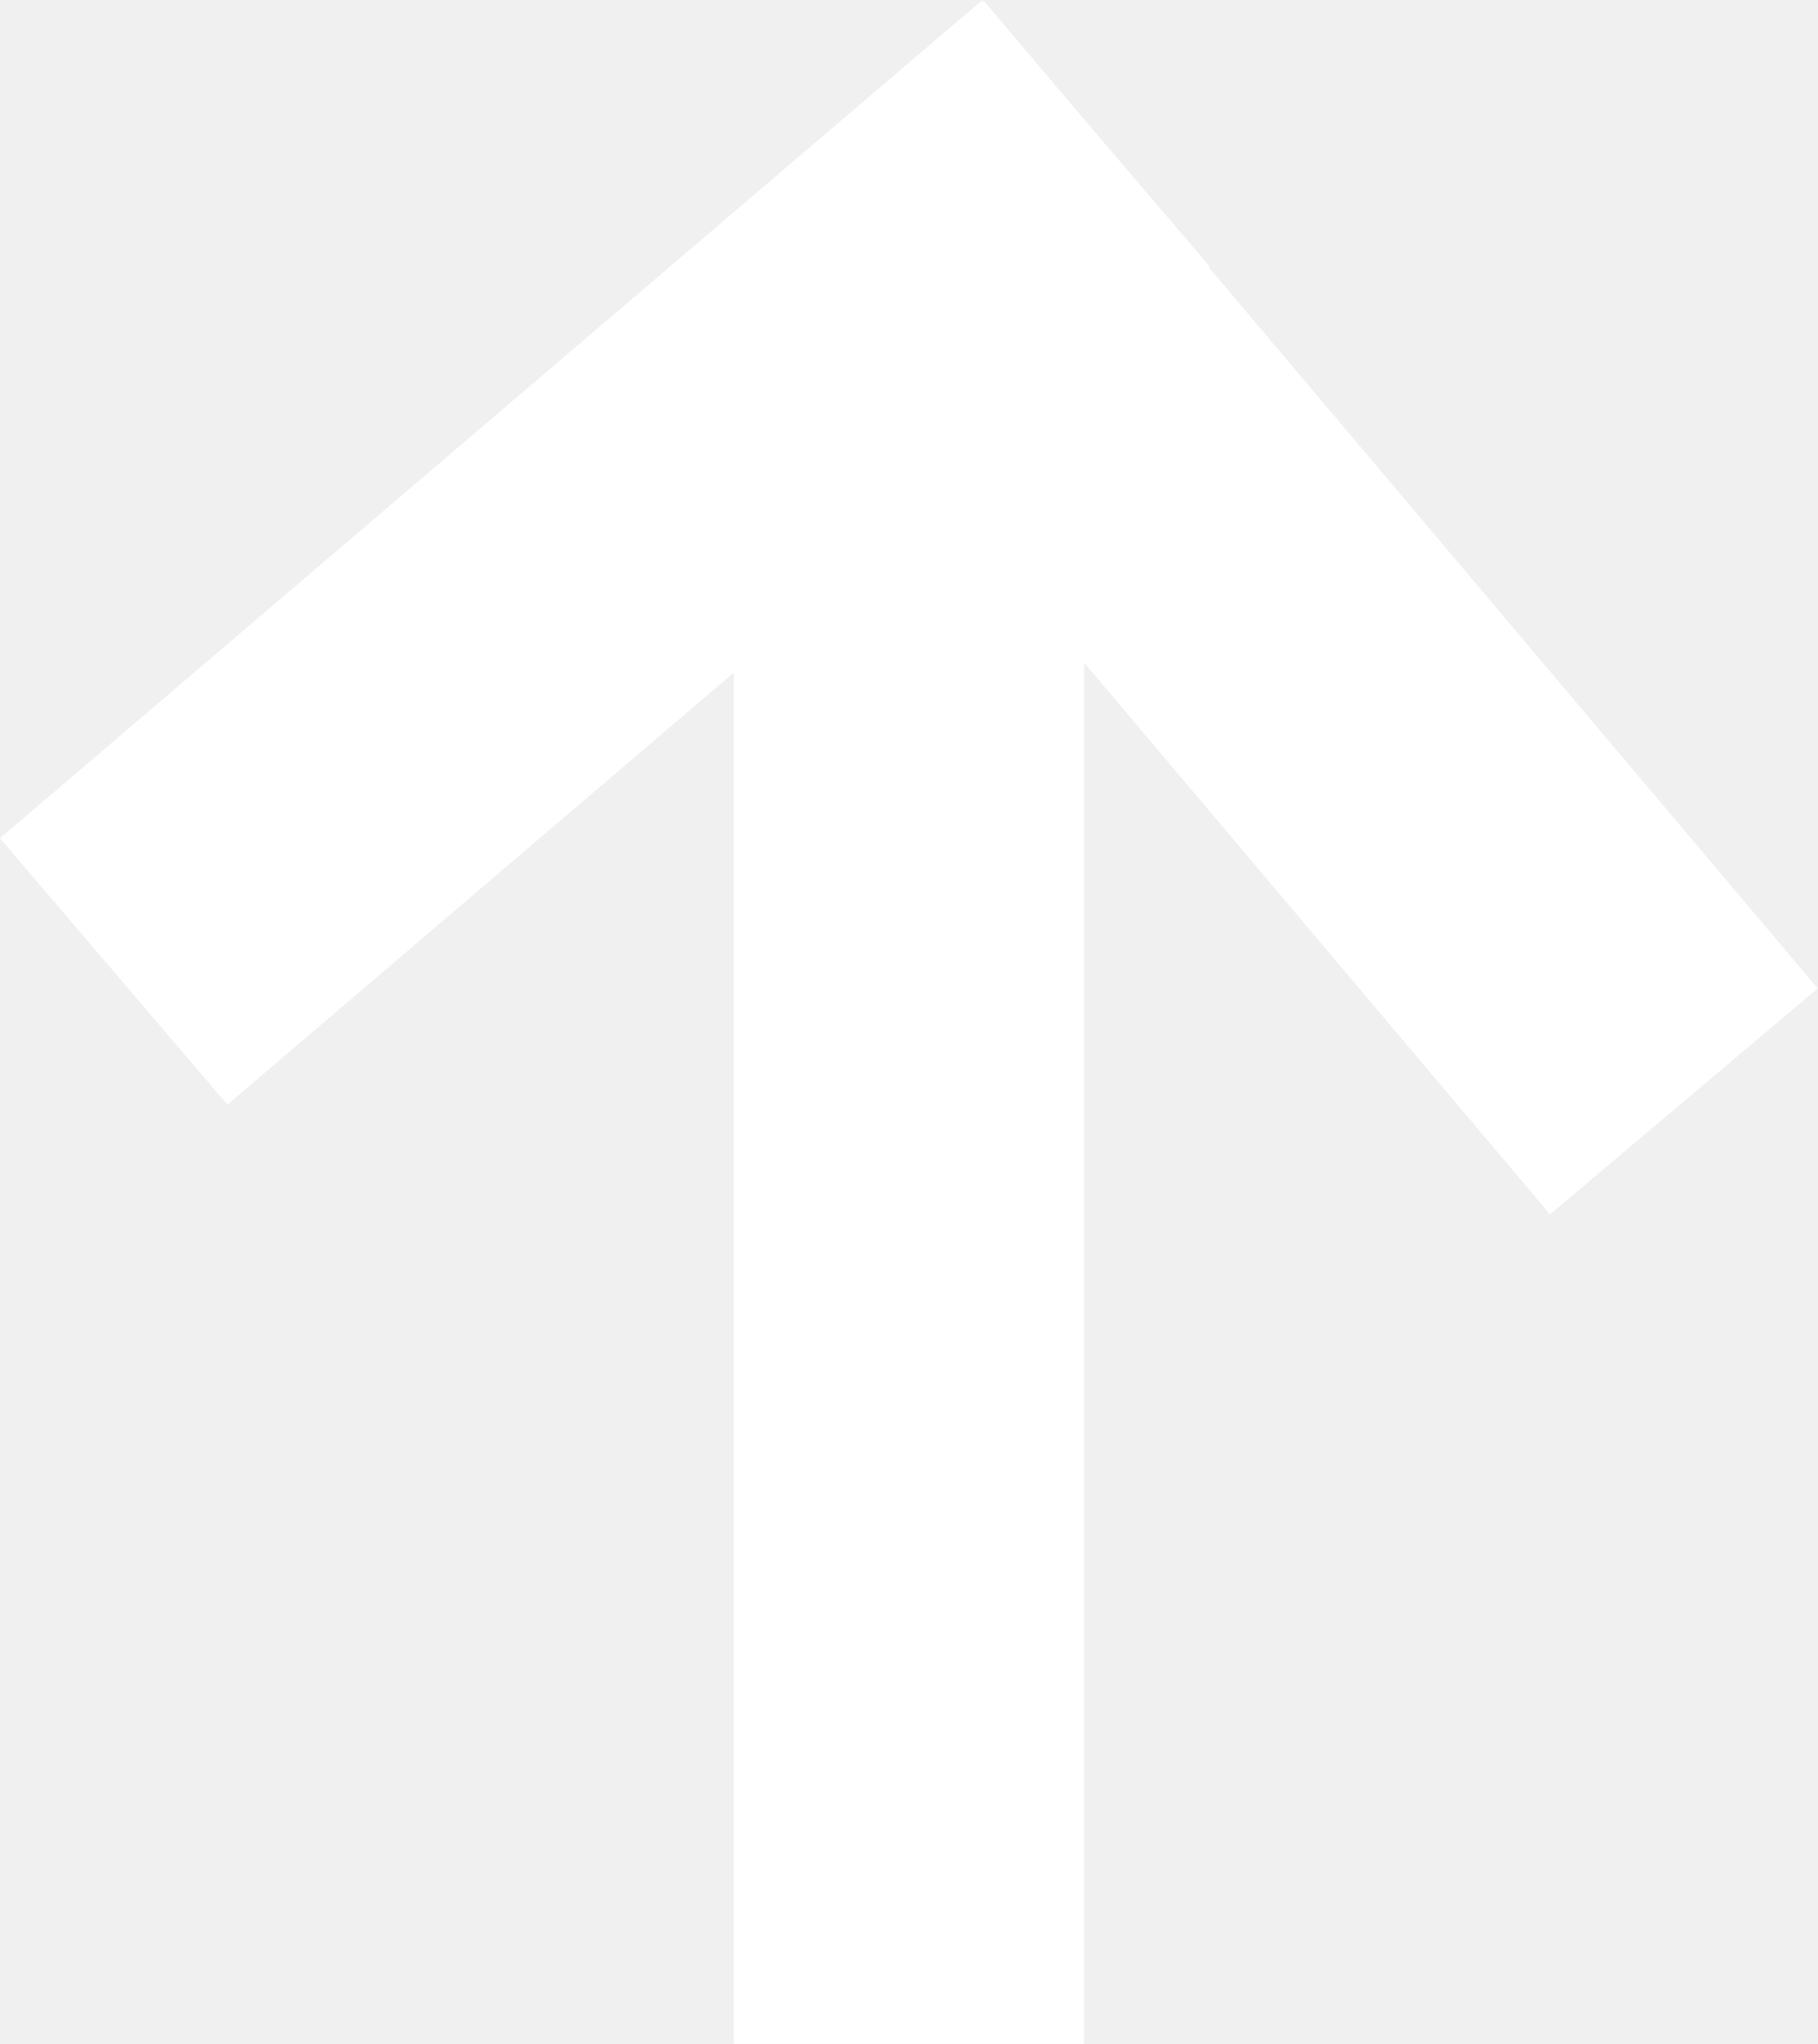
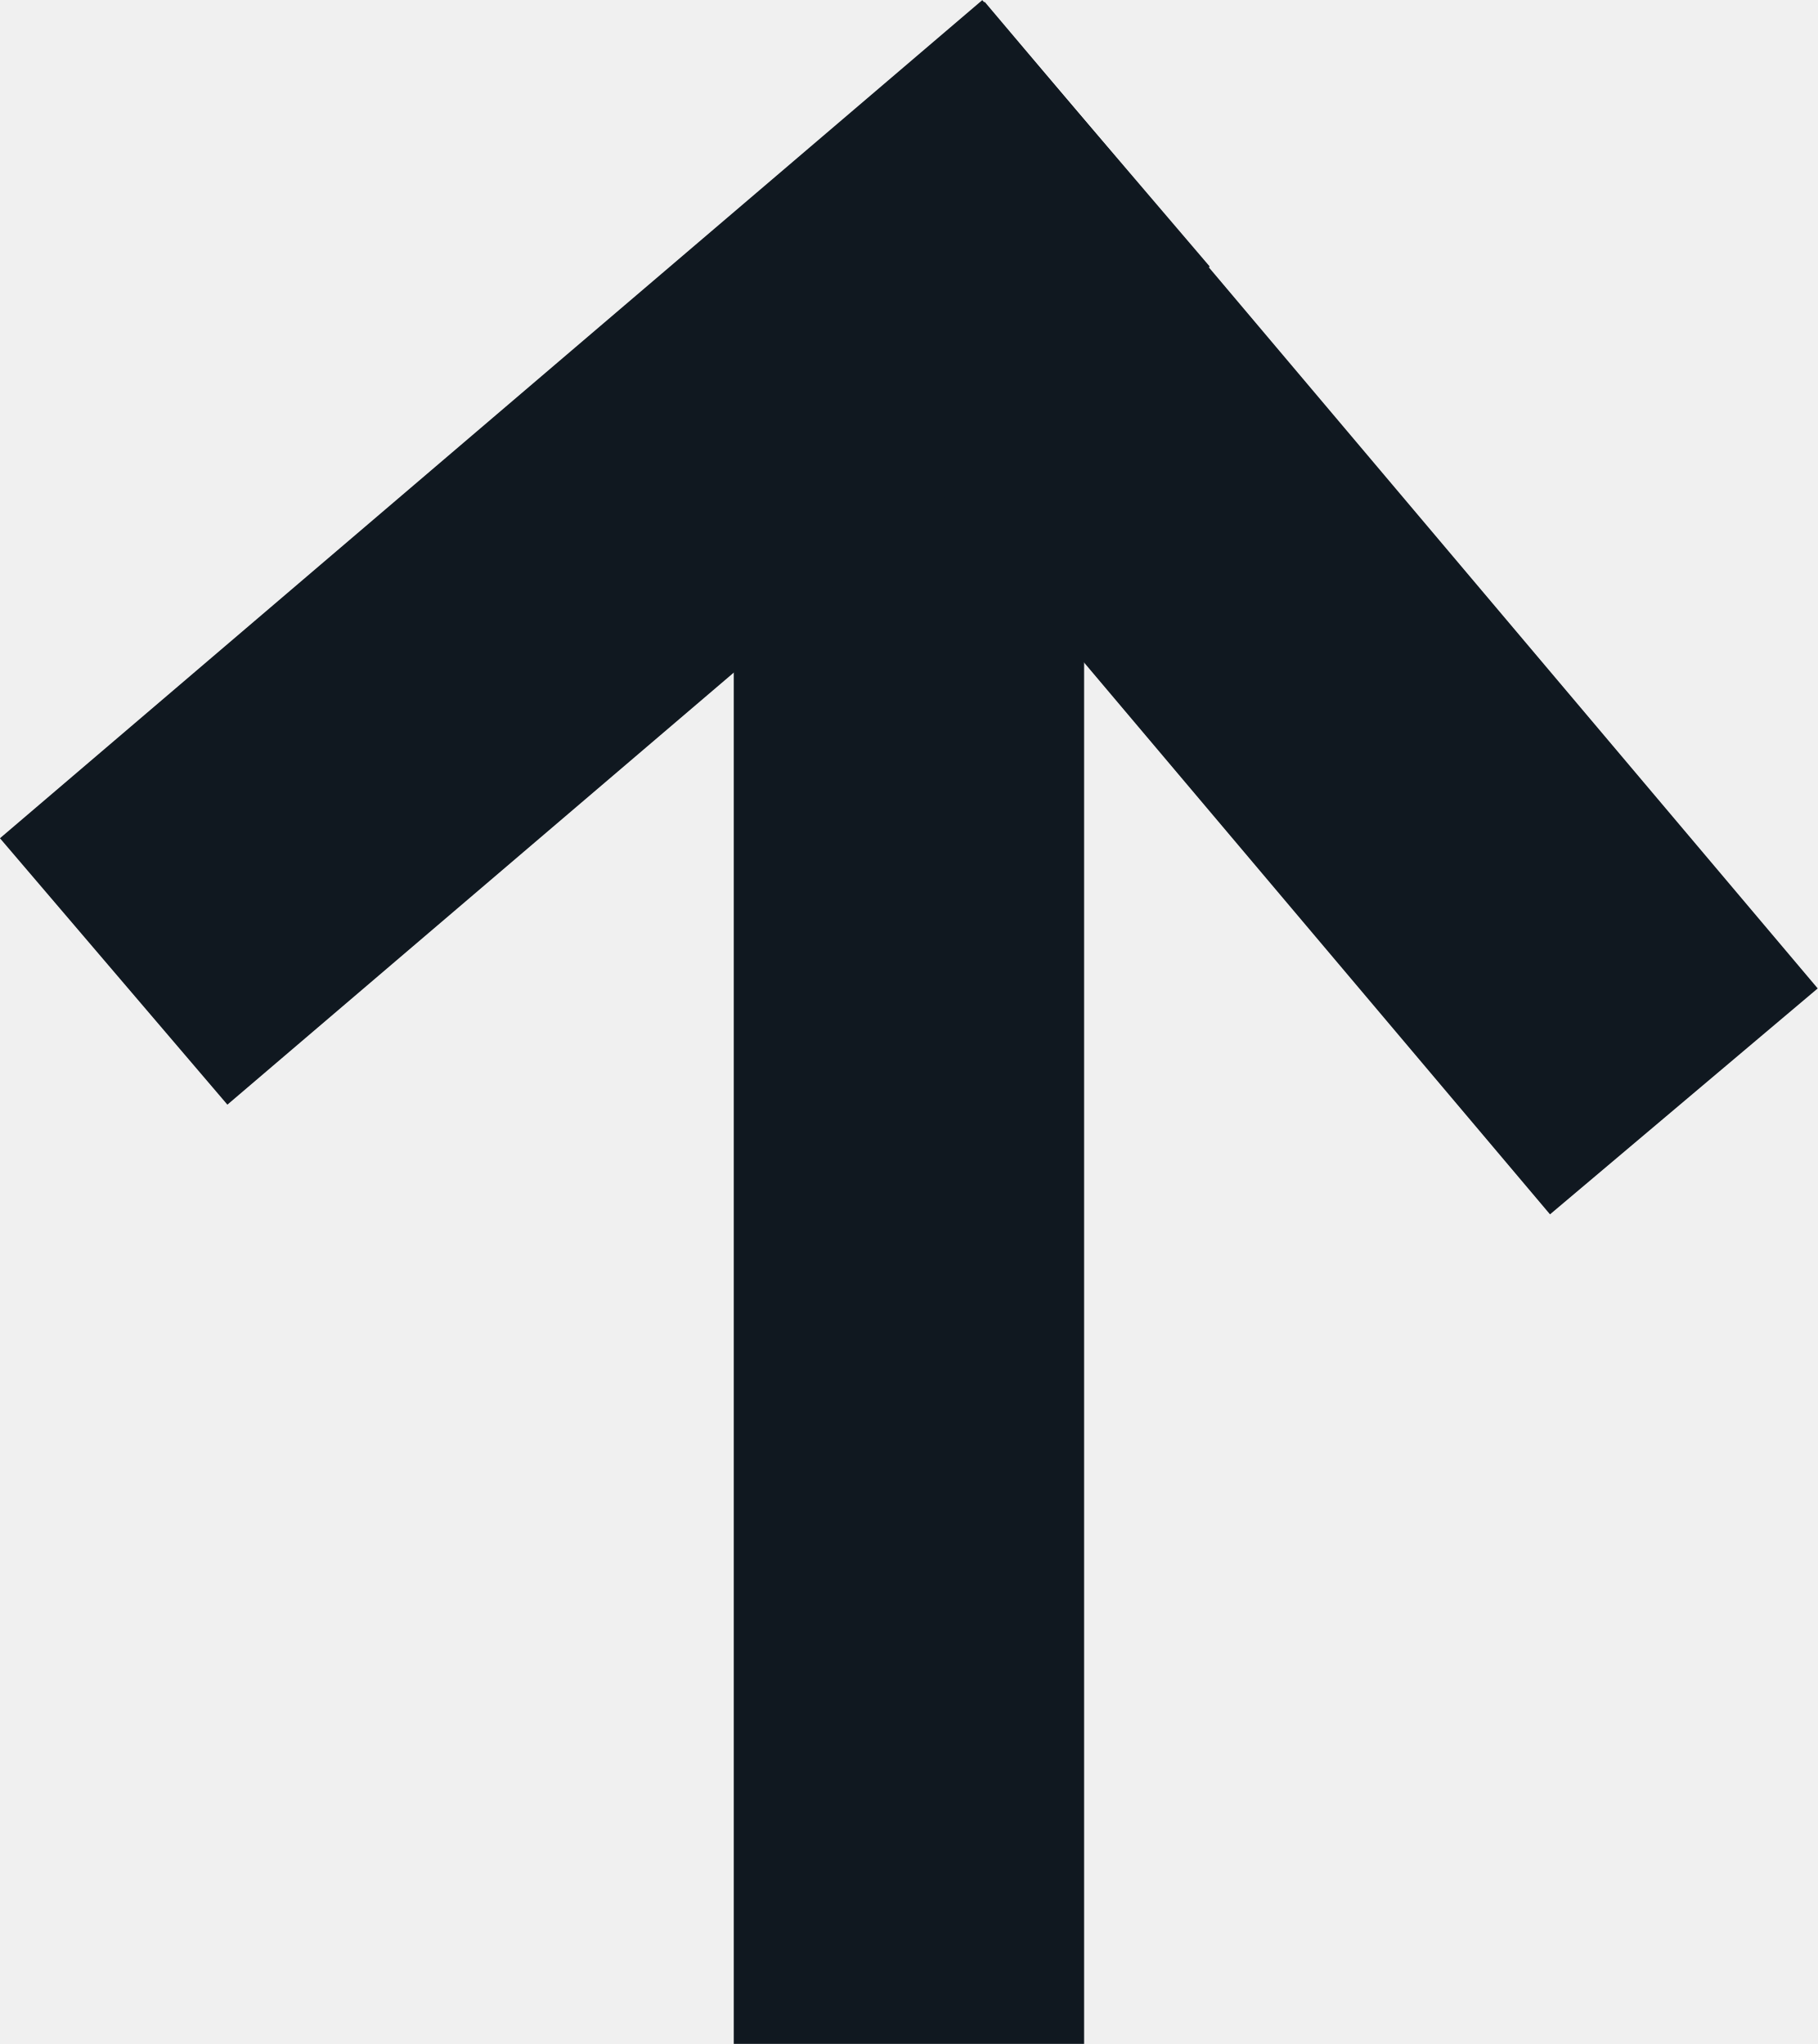
<svg xmlns="http://www.w3.org/2000/svg" width="5.188mm" height="5.836mm" viewBox="0 0 5.188 5.836" version="1.1" id="svg15148">
  <defs id="defs15145">
    <marker style="overflow:visible" id="Arrow4" refX="0" refY="0" orient="auto-start-reverse" markerWidth="4" markerHeight="4" viewBox="0 0 5 6" preserveAspectRatio="xMidYMid" markerUnits="strokeWidth">
      <path style="fill:context-stroke;fill-rule:evenodd;stroke:none" d="m 1,0 -3,3 h -2 l 3,-3 -3,-3 h 2 z" id="path1741" />
    </marker>
    <marker style="overflow:visible" id="Arrow4-3" refX="0" refY="0" orient="auto-start-reverse" markerWidth="4" markerHeight="4" viewBox="0 0 5 6" preserveAspectRatio="xMidYMid" markerUnits="strokeWidth">
      <path style="fill:context-stroke;fill-rule:evenodd;stroke:none" d="m 1,0 -3,3 h -2 l 3,-3 -3,-3 h 2 z" id="path1741-4" />
    </marker>
    <marker style="overflow:visible" id="Arrow4-3-1" refX="0" refY="0" orient="auto-start-reverse" markerWidth="4" markerHeight="4" viewBox="0 0 5 6" preserveAspectRatio="xMidYMid" markerUnits="strokeWidth">
      <path style="fill:context-stroke;fill-rule:evenodd;stroke:none" d="m 1,0 -3,3 h -2 l 3,-3 -3,-3 h 2 z" id="path1741-4-4" />
    </marker>
  </defs>
  <g id="layer1" transform="translate(-5.353846,1.58845)">
    <path style="fill:#4d4d4d;stroke:#ffffff;stroke-width:0.999;stroke-dasharray:none;marker-end:url(#Arrow4)" d="m 4.176,9.745 5.329,0.02" id="path15612" />
    <path style="fill:#4d4d4d;stroke:#ffffff;stroke-width:0.999;stroke-dasharray:none;marker-end:url(#Arrow4-3)" d="M 13.102,13.121 13.082,7.791" id="path15612-7" />
    <path style="fill:#4d4d4d;stroke:#ffffff;stroke-width:0.999;stroke-dasharray:none;marker-end:url(#Arrow4-3-1)" d="M 18.763,12.904 18.743,7.575" id="path15612-7-4" />
    <g id="g22975" transform="matrix(0,-1,-1,0,9.530331,9.382206)">
-       <rect style="fill:#ffffff;stroke:none;stroke-width:0.749;stroke-dasharray:none" id="rect22698" width="4.716" height="1" x="5.135" y="1.082" />
+       <rect style="fill:#101820;stroke:none;stroke-width:0.749;stroke-dasharray:none;fill-opacity:1" id="rect22698" width="4.716" height="1" x="5.135" y="1.082" />
      <g id="g22969">
-         <path style="fill:#ffffff;stroke:#ffffff;stroke-width:1;stroke-dasharray:none;stroke-opacity:1" d="m 7.826,-0.63 2.817,2.378" id="path22921" />
-         <path style="fill:#ffffff;stroke:#ffffff;stroke-width:1;stroke-dasharray:none;stroke-opacity:1" d="M 8.197,3.852 10.59,1.048" id="path22921-4" />
+         <path style="fill:#101820;stroke:#101820;stroke-width:1;stroke-dasharray:none;stroke-opacity:1;fill-opacity:1" d="m 7.826,-0.63 2.817,2.378" id="path22921" />
+         <path style="fill:#101820;stroke:#101820;stroke-width:1;stroke-dasharray:none;stroke-opacity:1;fill-opacity:1" d="M 8.197,3.852 10.59,1.048" id="path22921-4" />
      </g>
    </g>
  </g>
</svg>
